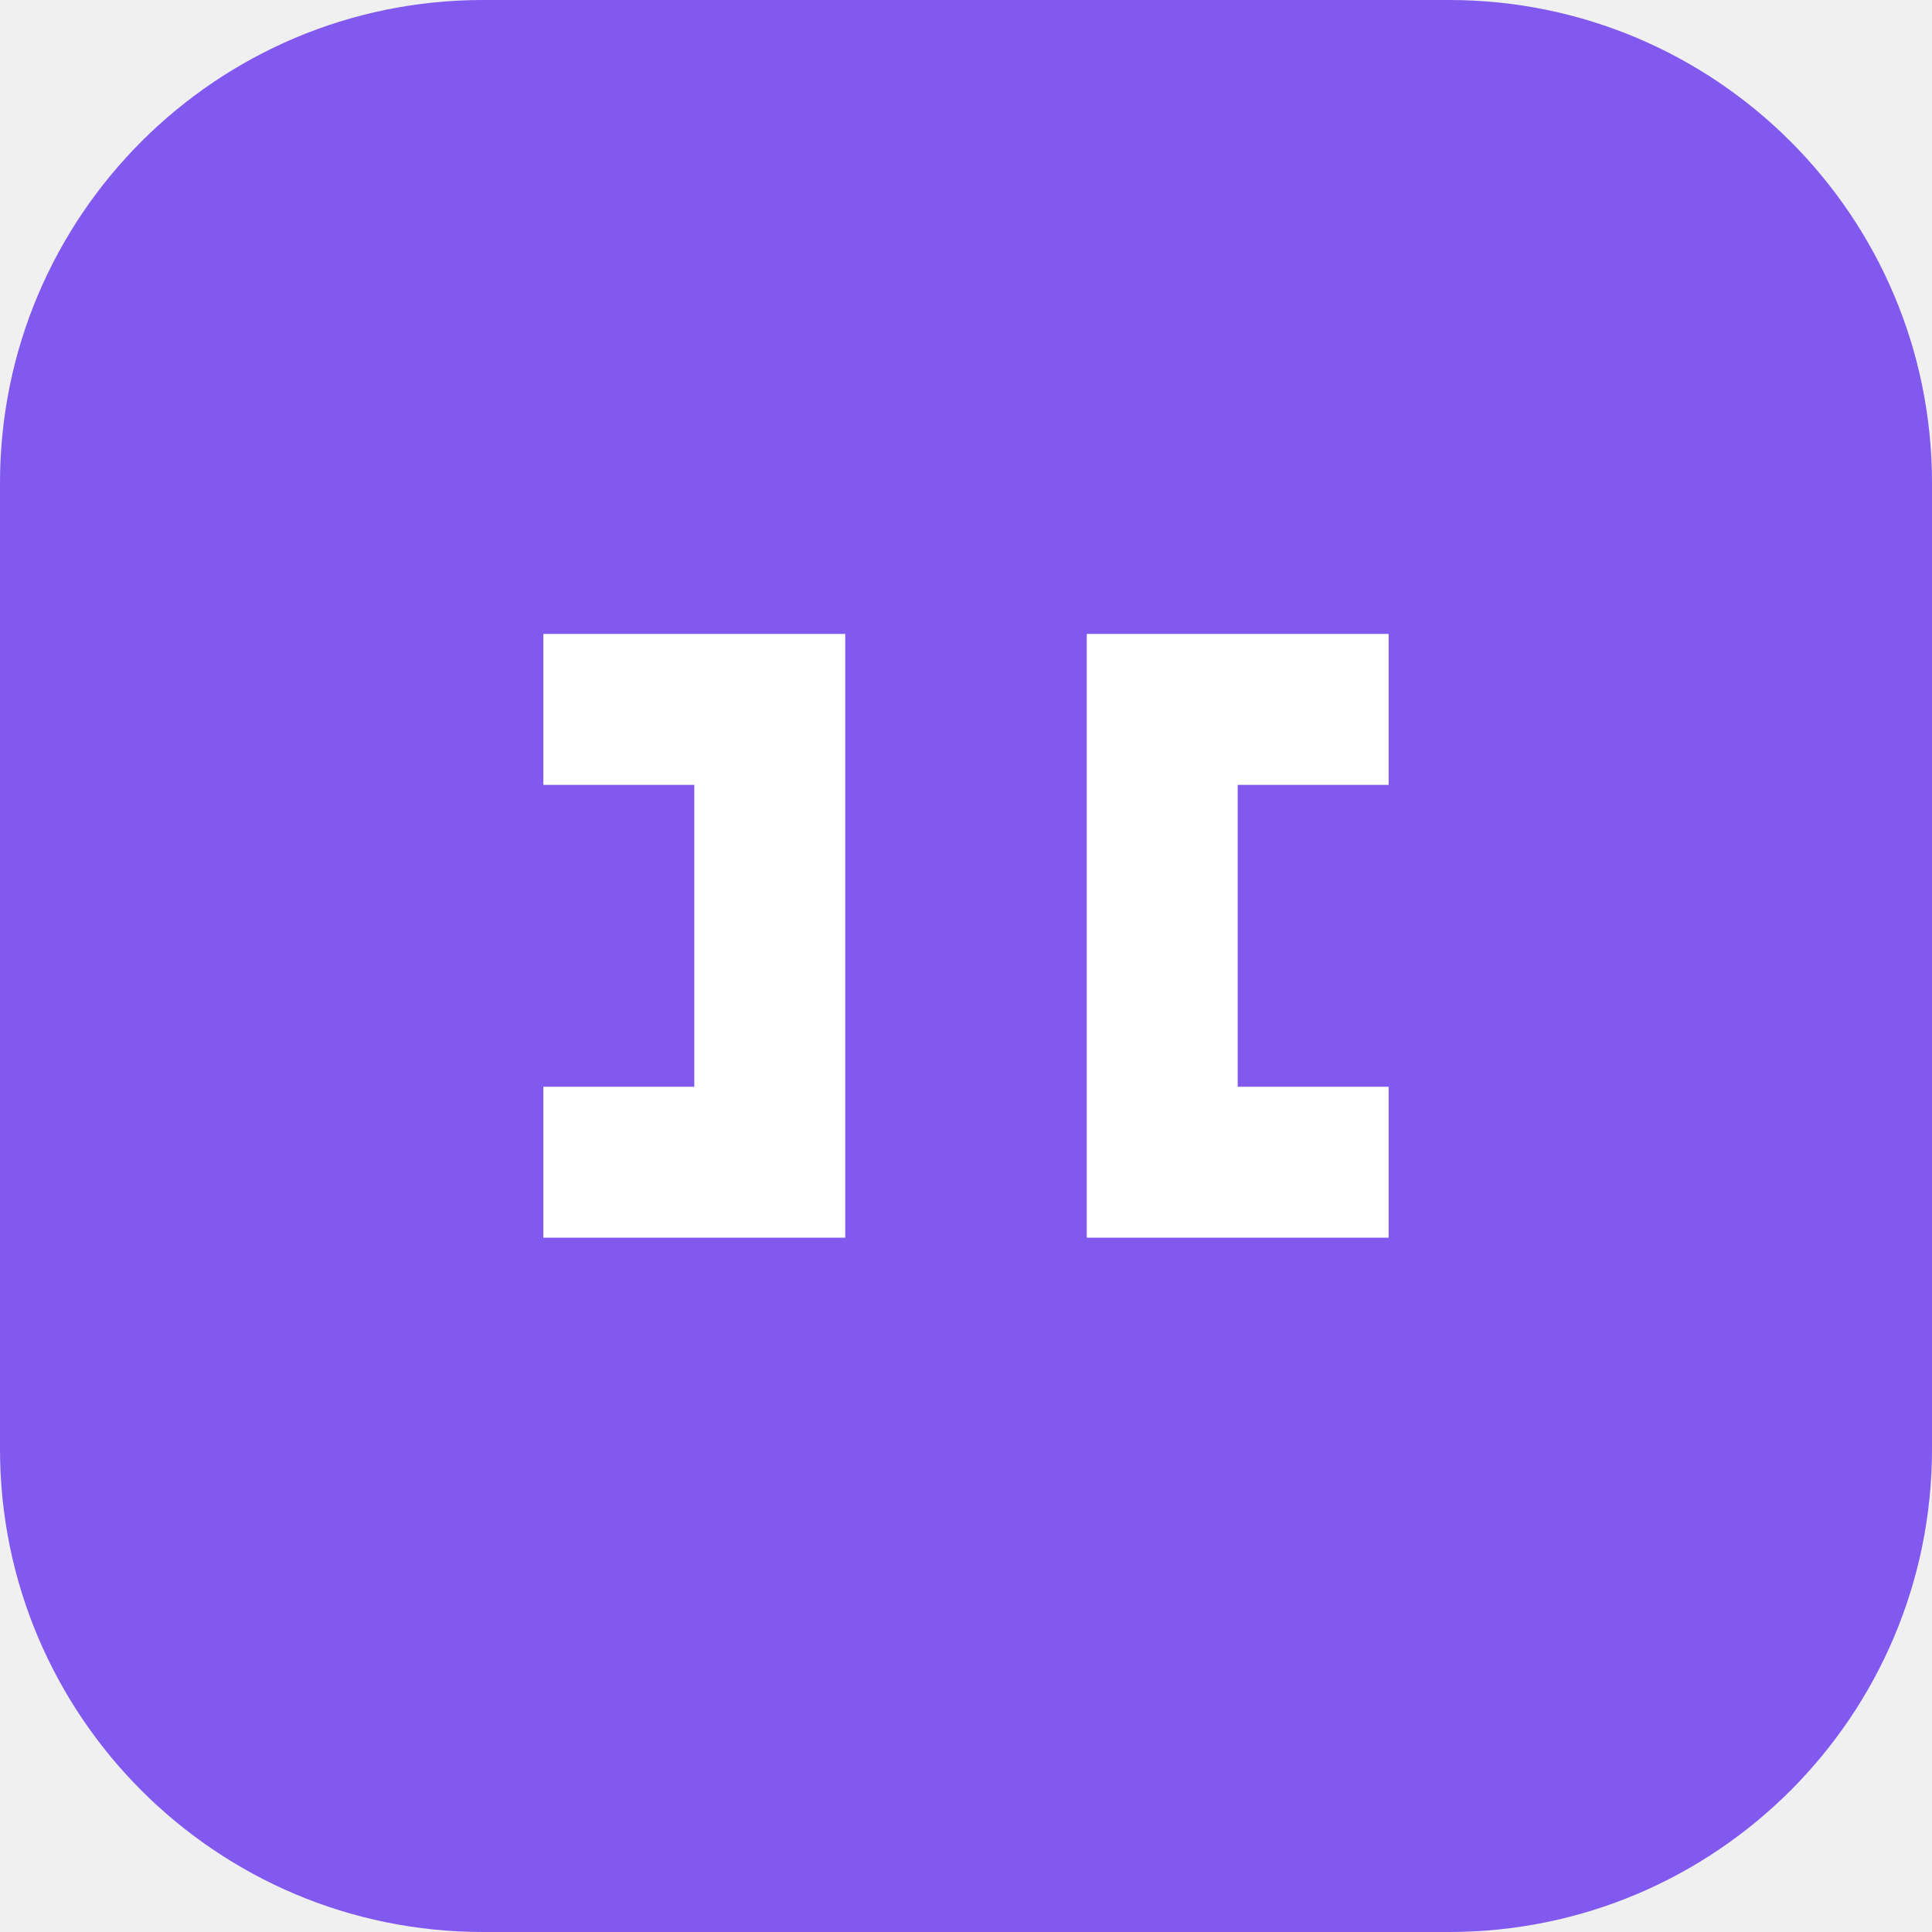
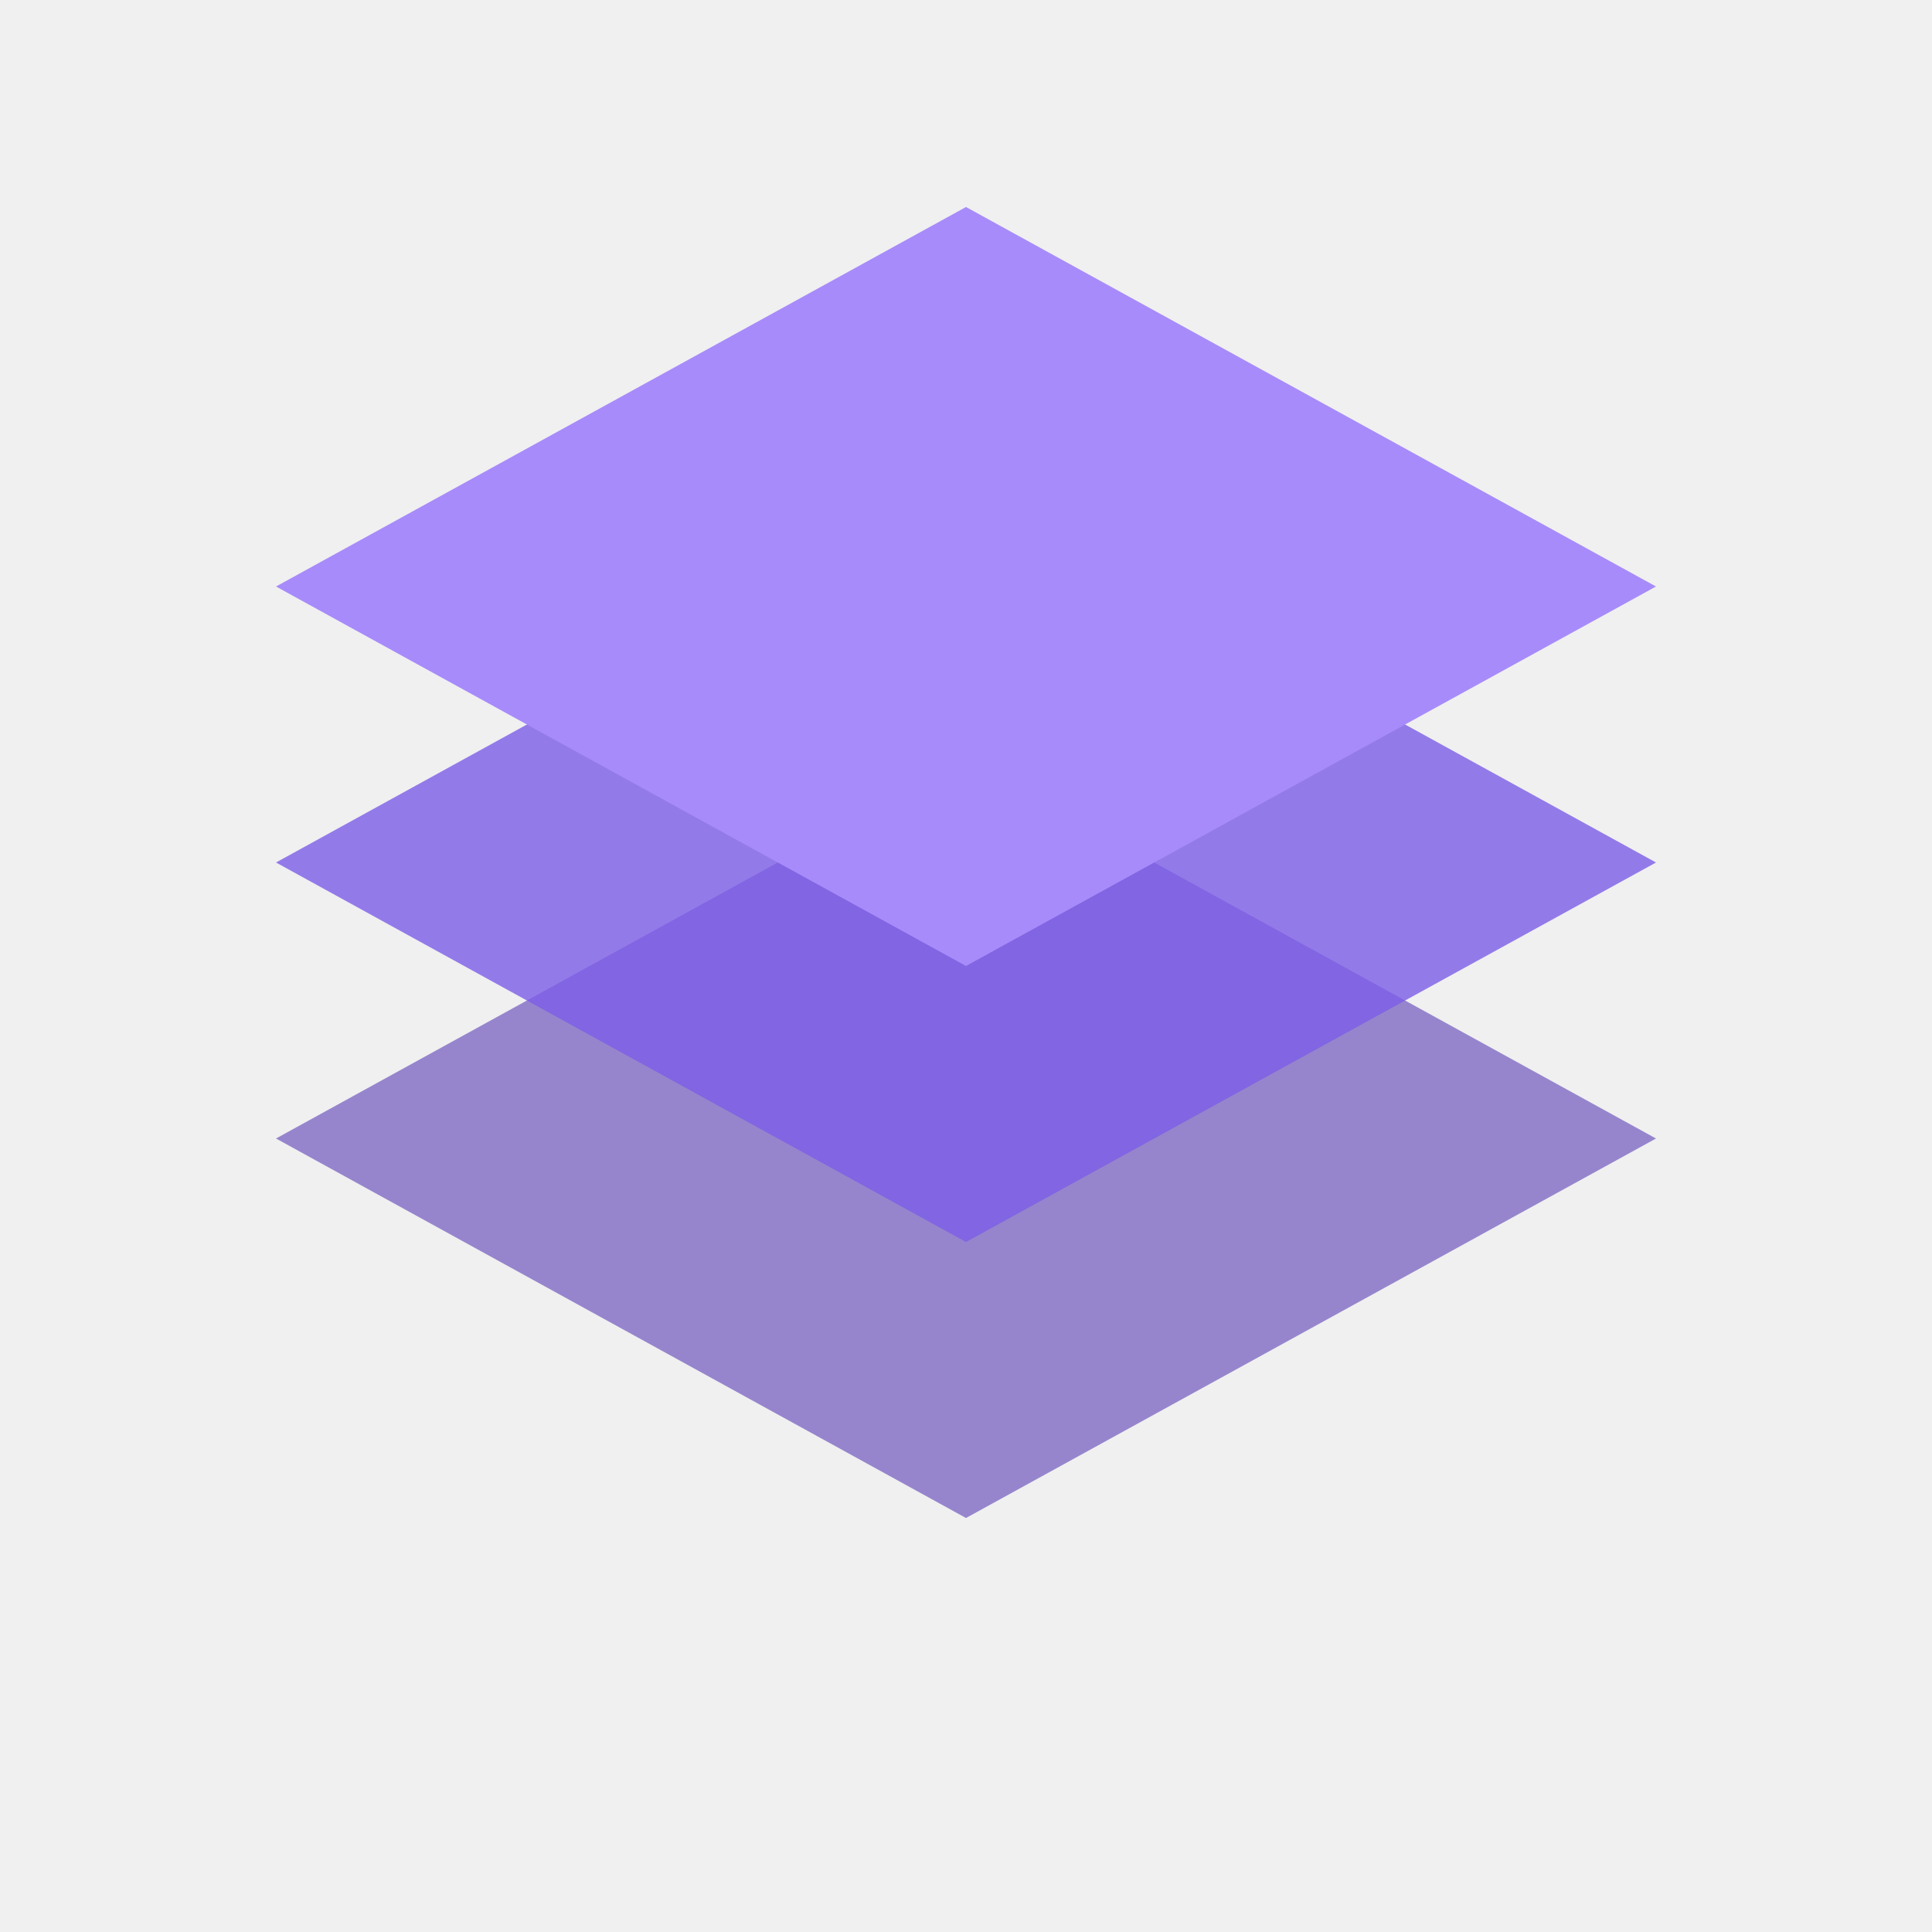
- <svg xmlns="http://www.w3.org/2000/svg" width="32" height="32" viewBox="0 0 32 32" fill="none">
-   <rect width="32" height="32" rx="8" fill="#8259ef" />
-   <path d="M9 10.5h5v10H9V18h2.5v-5H9V10.5z" fill="white" />
-   <path d="M18 10.5h5V13h-2.5v5H23v2.5h-5v-10z" fill="white" />
+ <svg xmlns="http://www.w3.org/2000/svg" width="32" height="32" viewBox="0 0 28 28" fill="none">
+   <path d="M14 22L4 16.5L14 11L24 16.5L14 22Z" fill="#5a3db5" opacity="0.6" />
+   <path d="M14 18L4 12.5L14 7L24 12.5L14 18Z" fill="#7c5ce7" opacity="0.8" />
+   <path d="M14 14L4 8.5L14 3L24 8.5L14 14Z" fill="#a78bfa" />
</svg>
